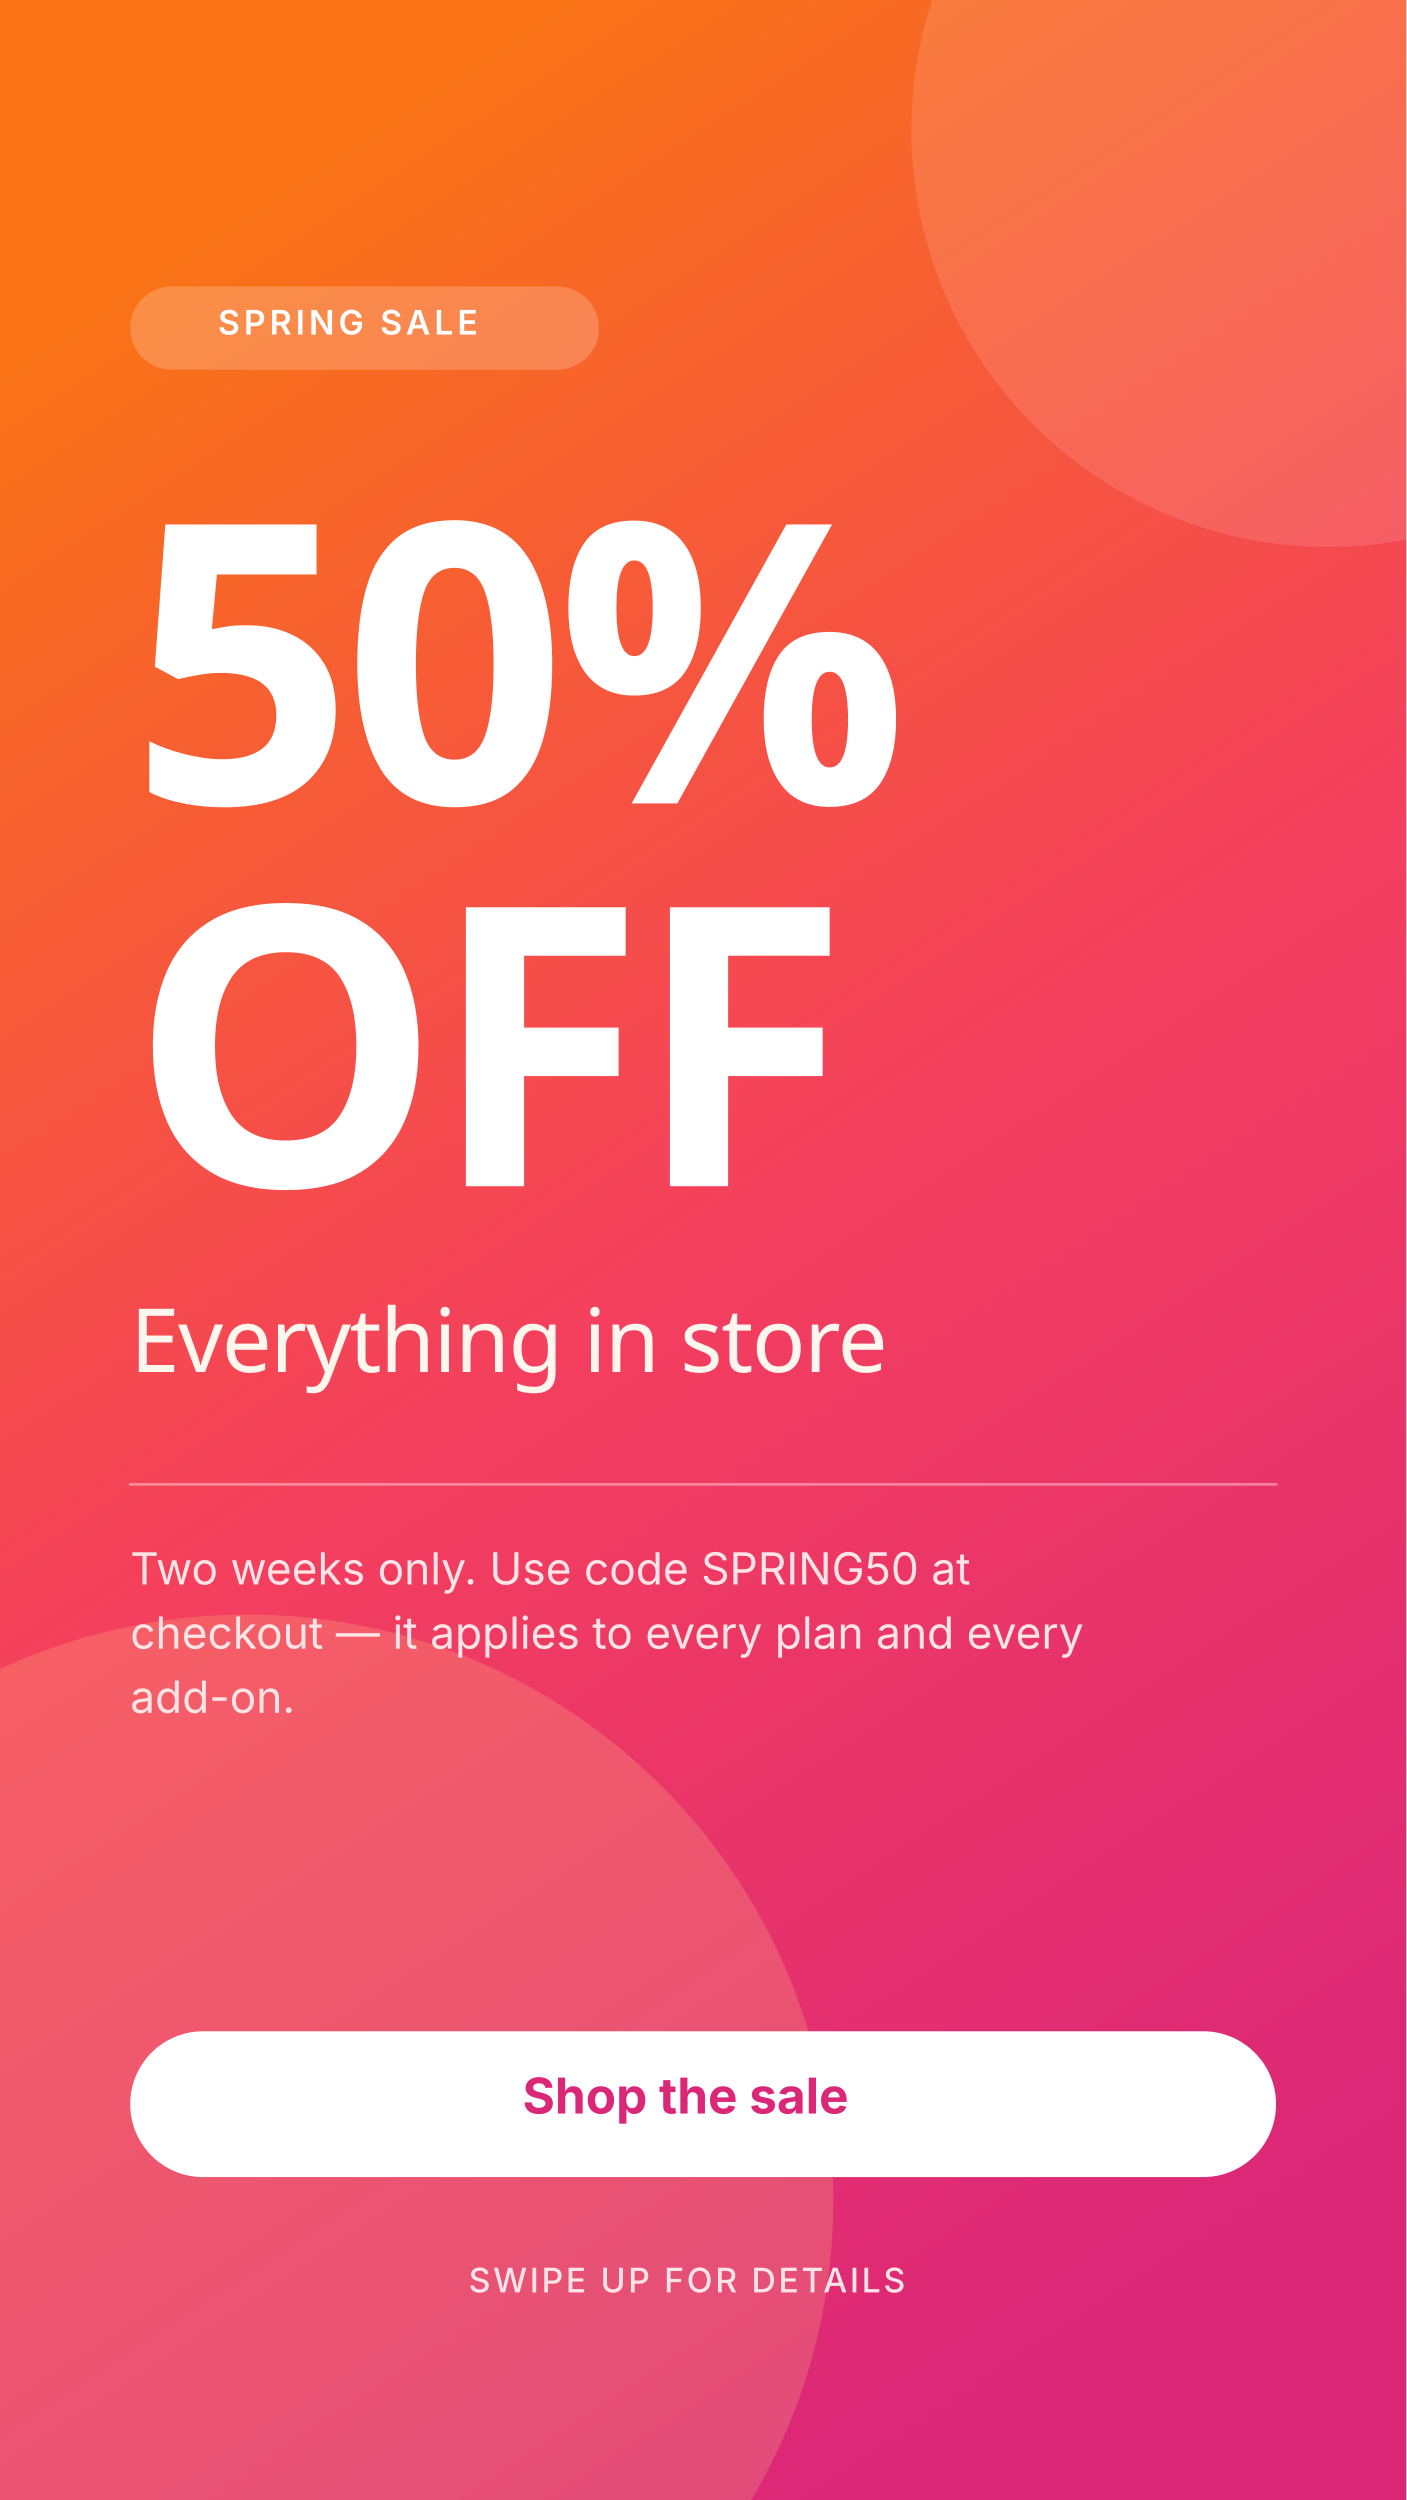
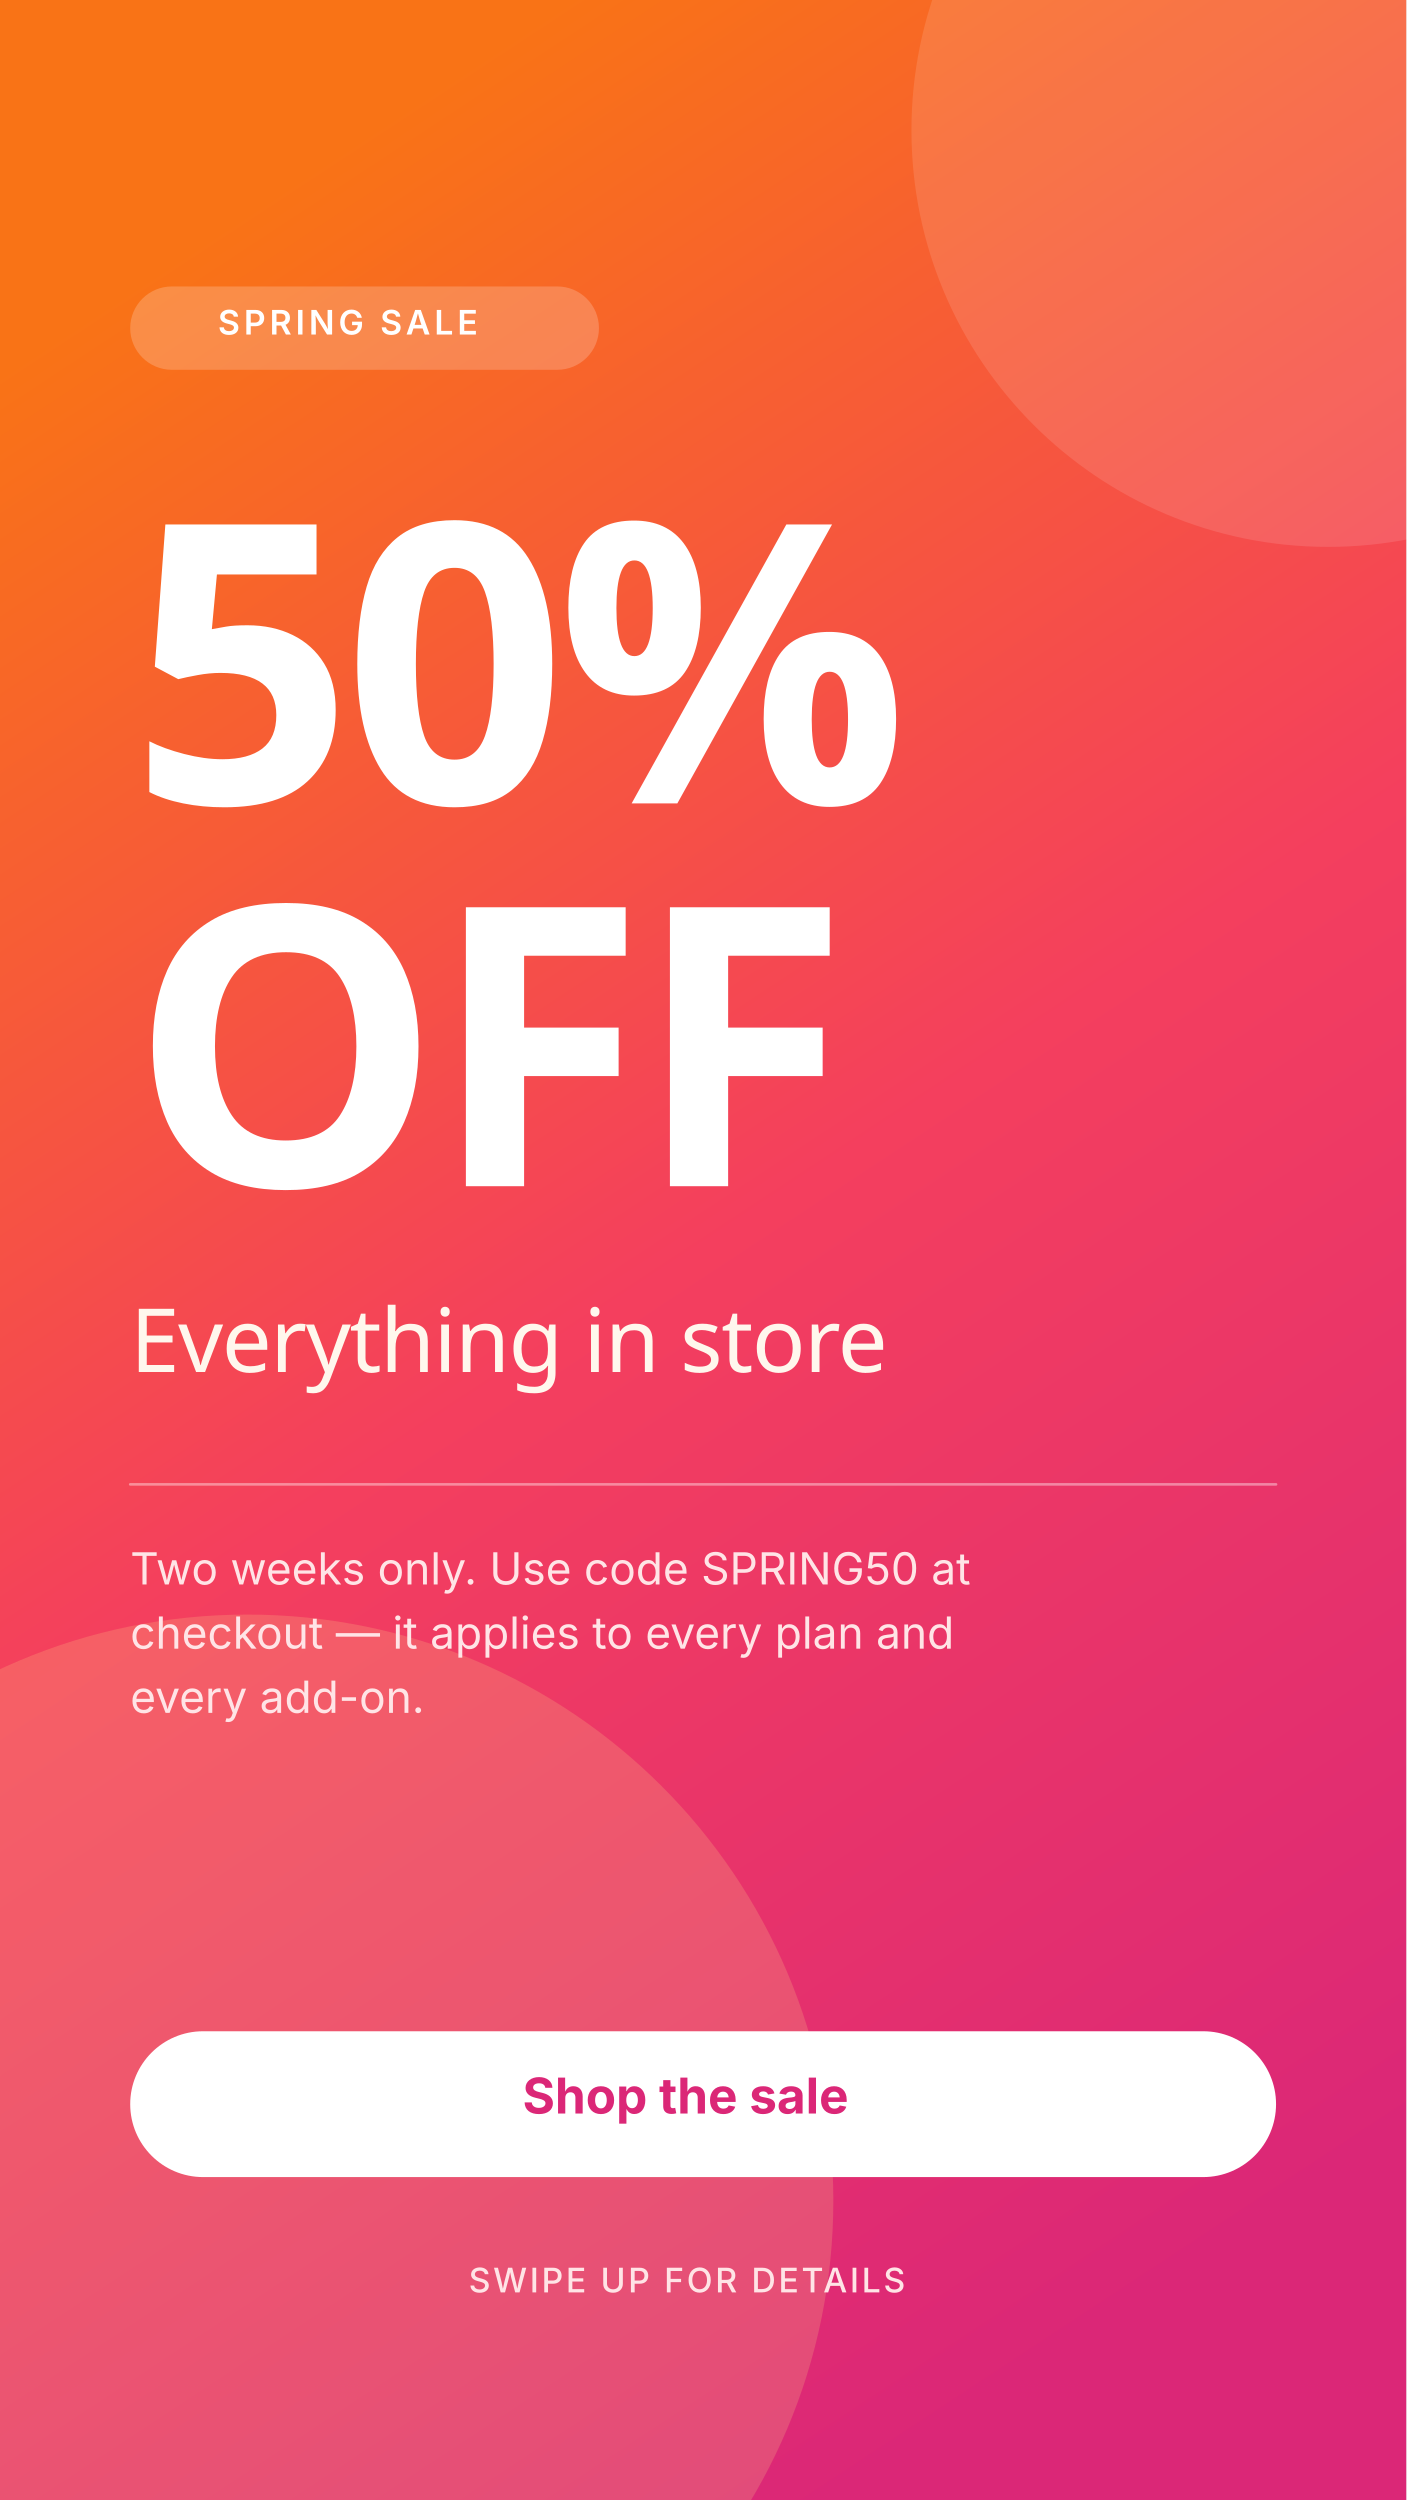
<svg xmlns="http://www.w3.org/2000/svg" viewBox="0 0 1080 1920" width="1080" height="1920">
  <defs>
    <linearGradient id="grad-0" x1="32.9%" y1="3.02%" x2="67.1%" y2="96.98%">
      <stop offset="0" stop-color="#f97316" />
      <stop offset="0.5" stop-color="#f43f5e" />
      <stop offset="1" stop-color="#db2777" />
    </linearGradient>
  </defs>
  <rect x="0" y="0" width="1080" height="1920" fill="url(#grad-0)" />
  <g opacity="0.12">
    <ellipse cx="1020" cy="100" rx="320" ry="320" fill="#ffffff" />
  </g>
  <g opacity="0.18">
    <ellipse cx="190" cy="1690" rx="450" ry="450" fill="#fef08a" />
  </g>
  <g opacity="0.2">
    <rect x="100" y="220" width="360" height="64" rx="32" ry="32" fill="#ffffff" />
  </g>
  <text x="100" y="220" font-family="Inter, ui-sans-serif, system-ui, sans-serif" font-size="26" font-weight="600" letter-spacing="3" text-anchor="middle" fill="#ffffff" xml:space="preserve">
    <tspan x="280" y="256.94">SPRING SALE</tspan>
  </text>
  <text x="100" y="380" font-family="'Space Grotesk', ui-sans-serif, system-ui, sans-serif" font-size="300" font-weight="700" letter-spacing="-8" text-anchor="start" fill="#ffffff" xml:space="preserve">
    <tspan x="100" y="617">50%</tspan>
    <tspan x="100" y="911">OFF</tspan>
  </text>
  <text x="100" y="1000" font-family="'Space Grotesk', ui-sans-serif, system-ui, sans-serif" font-size="68" font-weight="500" letter-spacing="-1" text-anchor="start" fill="#fff7ed" xml:space="preserve">
    <tspan x="100" y="1053.72">Everything in store</tspan>
  </text>
  <g opacity="0.4">
    <line x1="100" y1="1140" x2="980" y2="1140" stroke-linecap="round" stroke="#ffffff" stroke-width="2" />
  </g>
  <text x="100" y="1190" font-family="Inter, ui-sans-serif, system-ui, sans-serif" font-size="34" font-weight="400" text-anchor="start" fill="#ffe4e6" xml:space="preserve">
    <tspan x="100" y="1216.86">Two weeks only. Use code SPRING50 at</tspan>
-     <tspan x="100" y="1266.16">checkout — it applies to every plan and every</tspan>
-     <tspan x="100" y="1315.46">add-on.</tspan>
+     <tspan x="100" y="1266.16">checkout — it applies to every plan and</tspan>
+     <tspan x="100" y="1315.46">every add-on.</tspan>
  </text>
  <rect x="100" y="1560" width="880" height="112" rx="56" ry="56" fill="#ffffff" />
  <text x="100" y="1560" font-family="Inter, ui-sans-serif, system-ui, sans-serif" font-size="38" font-weight="700" text-anchor="middle" fill="#db2777" xml:space="preserve">
    <tspan x="540" y="1623.22">Shop the sale</tspan>
  </text>
  <text x="100" y="1740" font-family="Inter, ui-sans-serif, system-ui, sans-serif" font-size="26" font-weight="500" letter-spacing="2" text-anchor="middle" fill="#ffe4e6" xml:space="preserve">
    <tspan x="540" y="1760.54">SWIPE UP FOR DETAILS</tspan>
  </text>
</svg>
